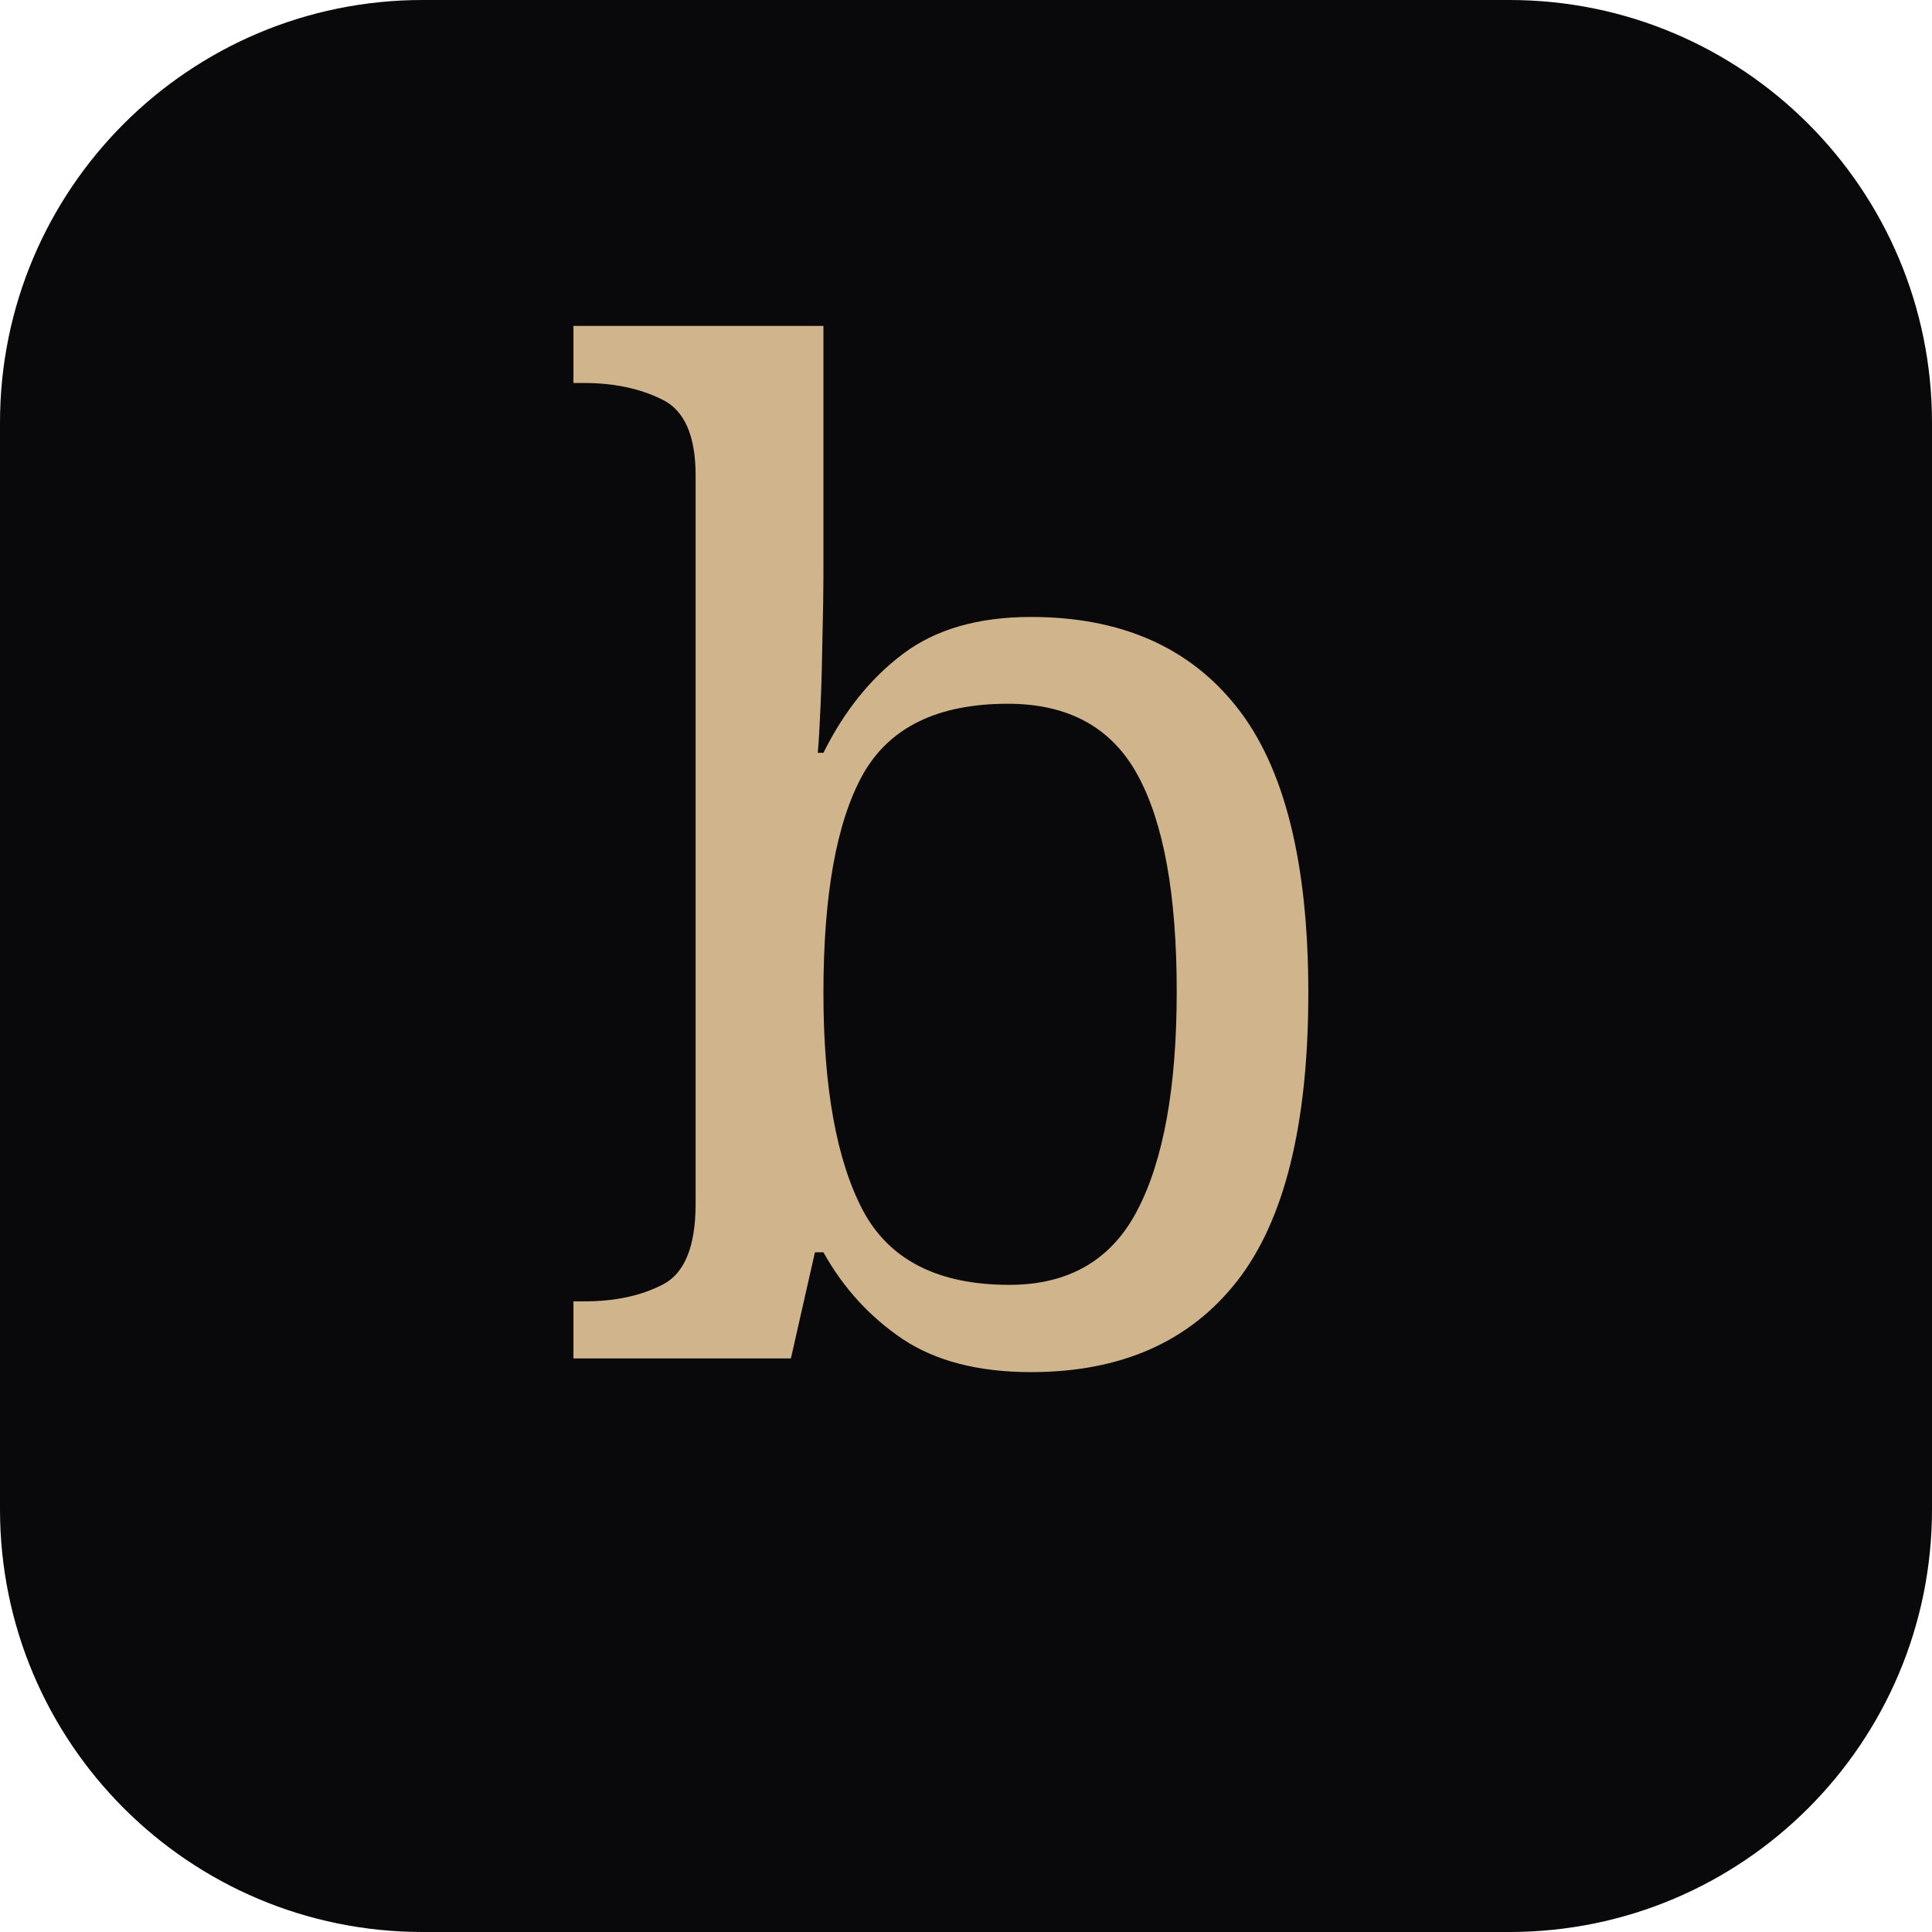
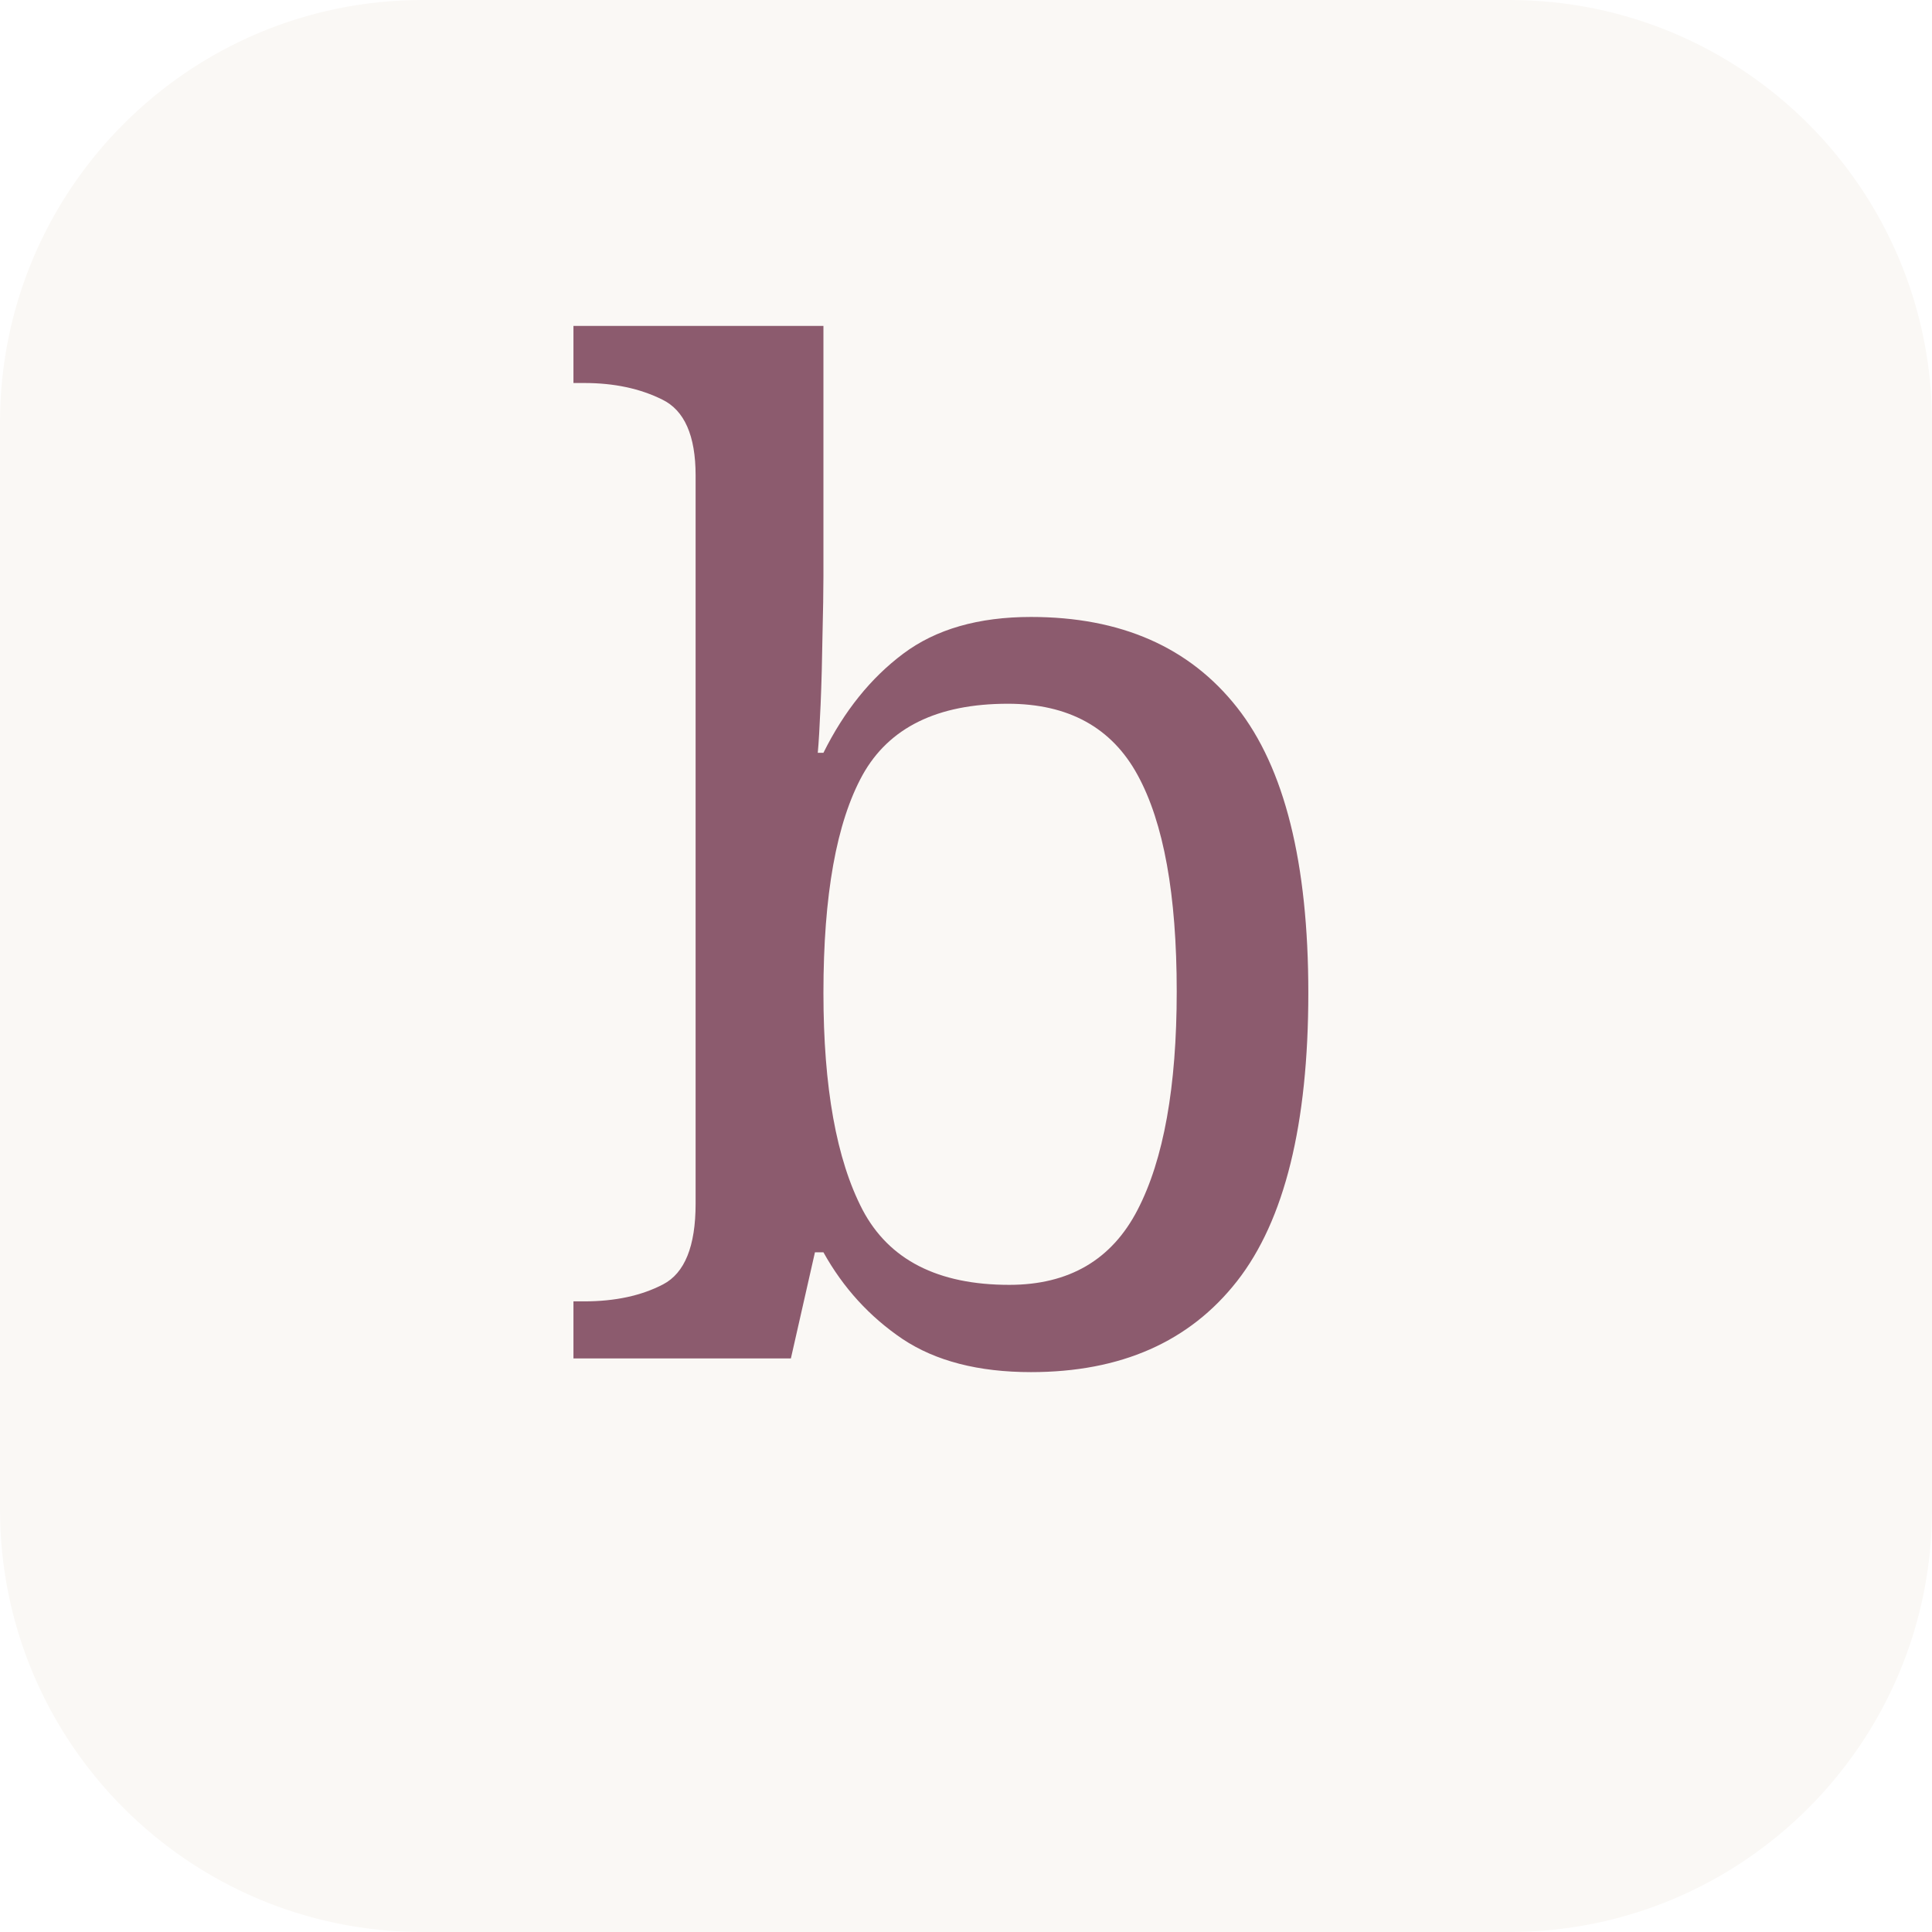
<svg xmlns="http://www.w3.org/2000/svg" viewBox="0 0 64 64">
-   <rect width="64" height="64" rx="14" fill="#09090b" />
-   <text x="32" y="45" fill="#d0b48b" text-anchor="middle" font-family="Georgia" font-size="45">b</text>
+   <rect width="64" height="64" rx="14" fill="#faf8f5" />
+   <text x="32" y="45" fill="#8c5b6e" text-anchor="middle" font-family="Georgia" font-size="45">b</text>
</svg>
